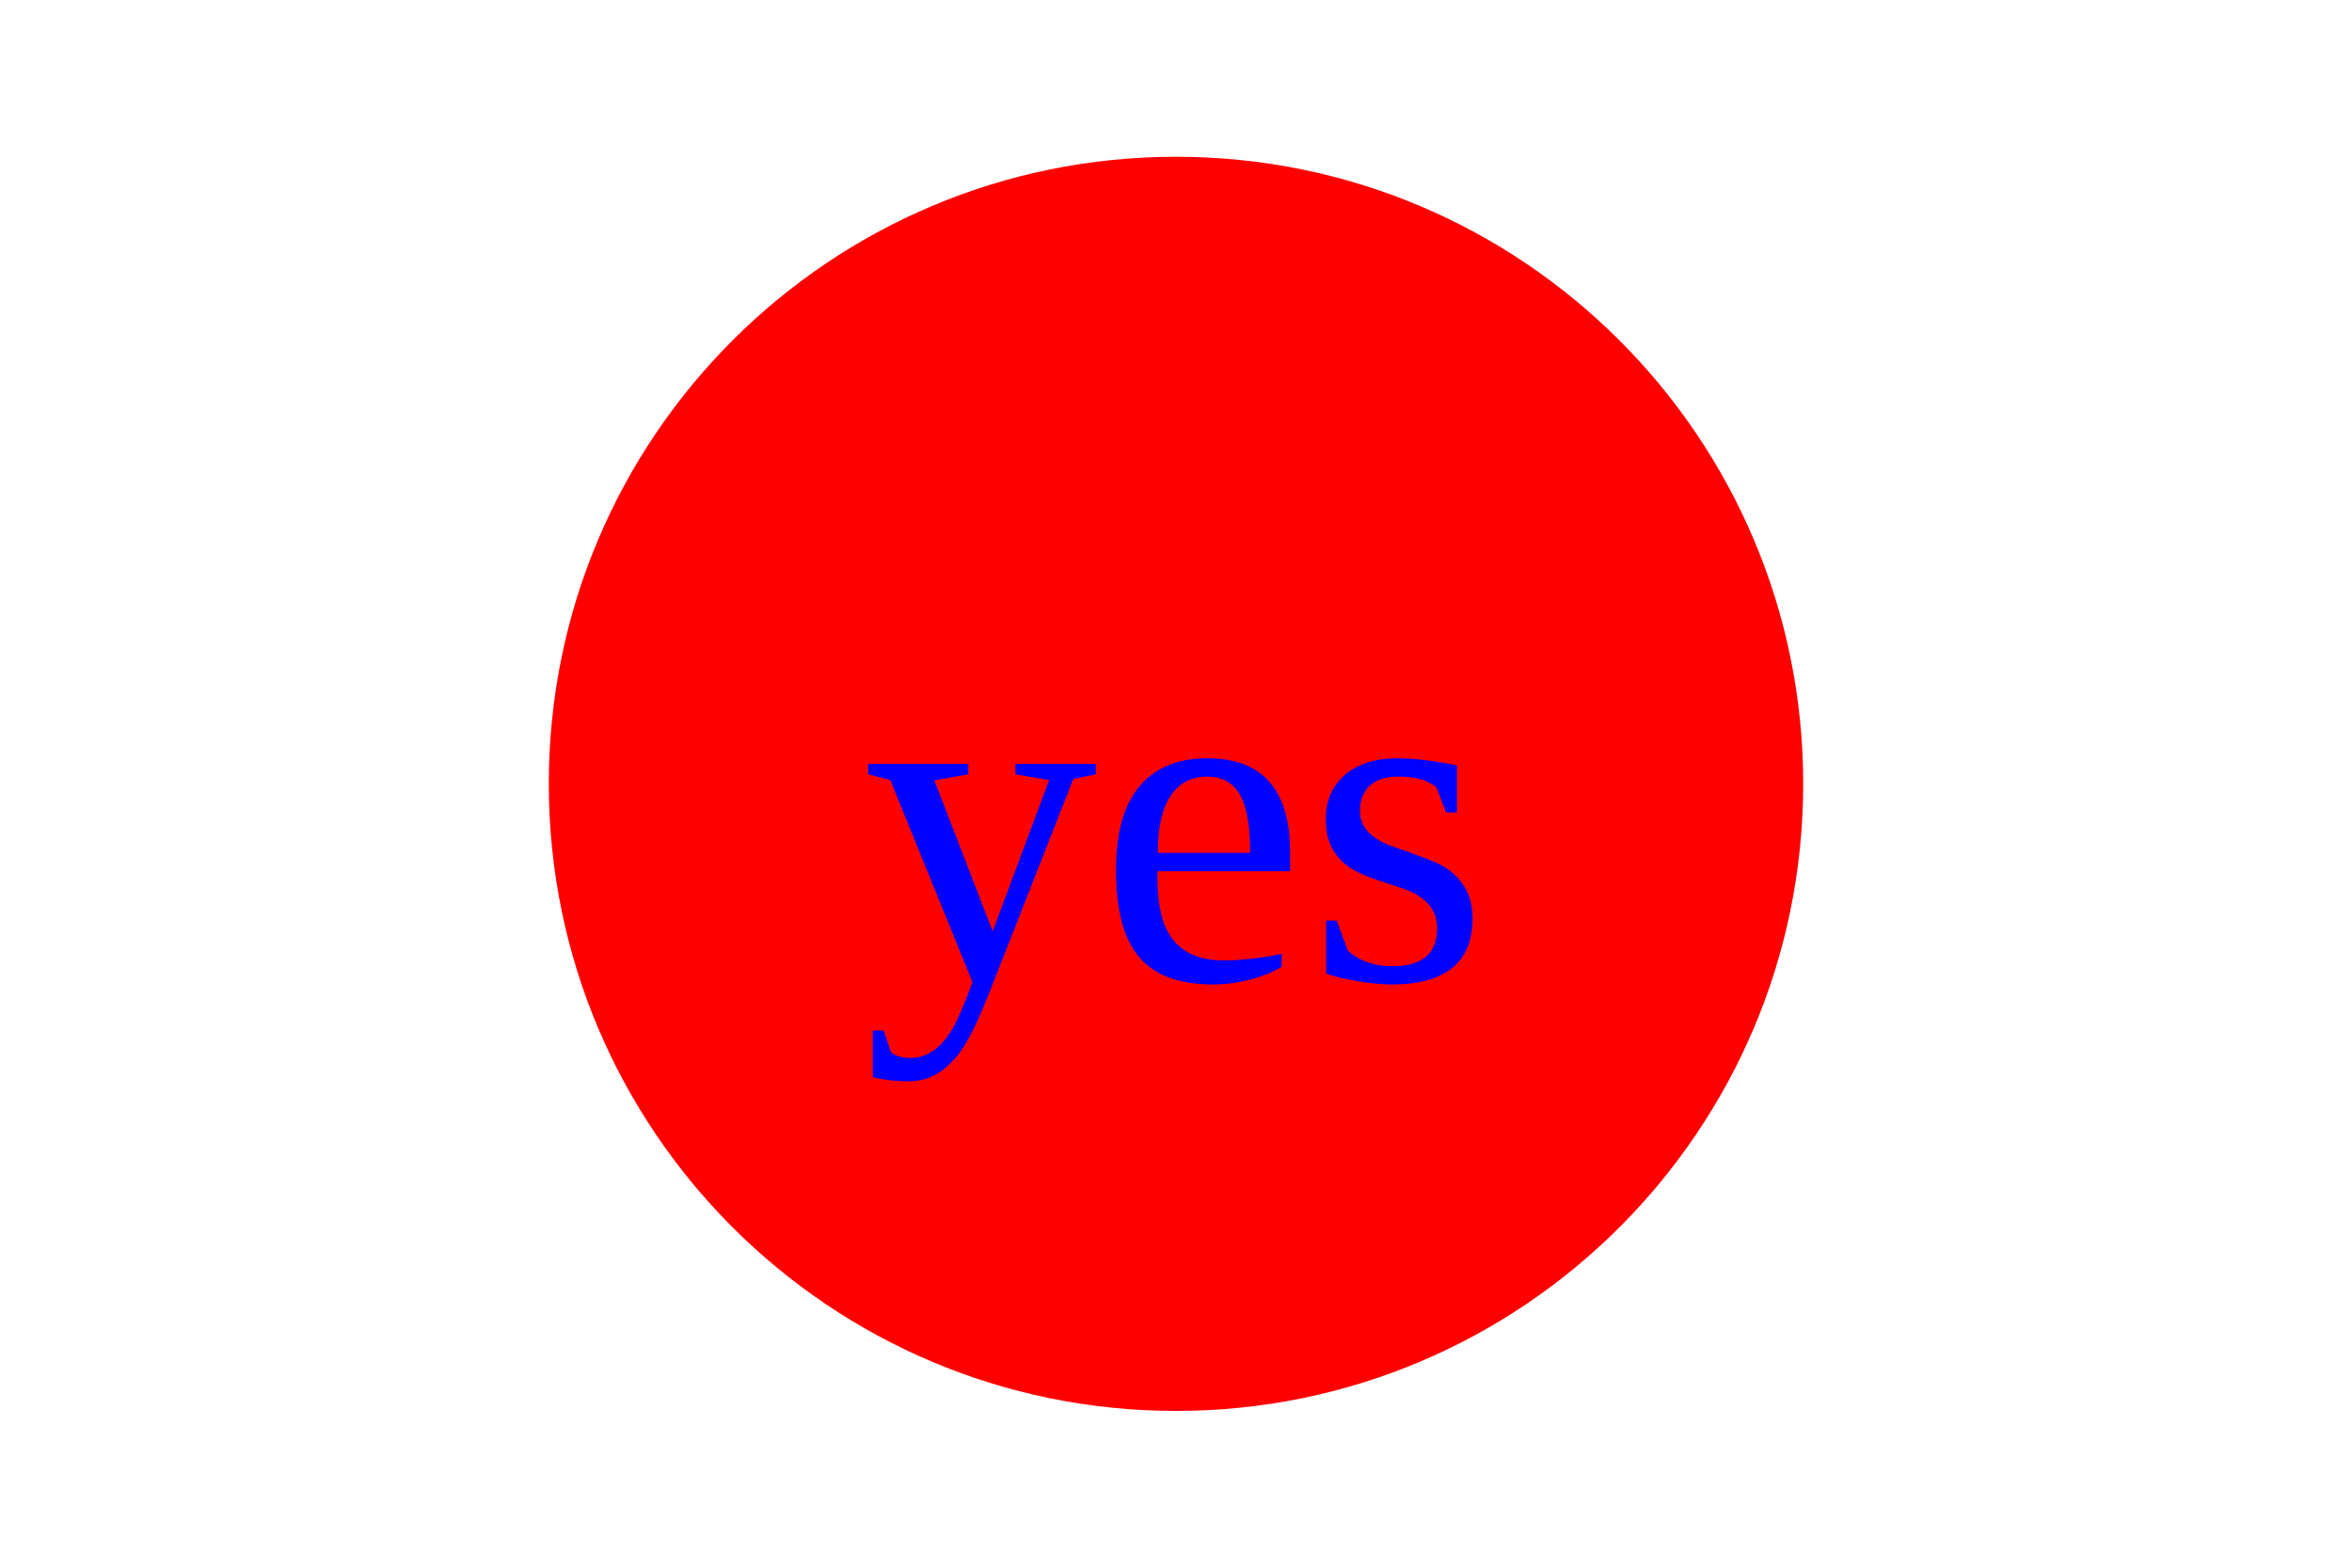
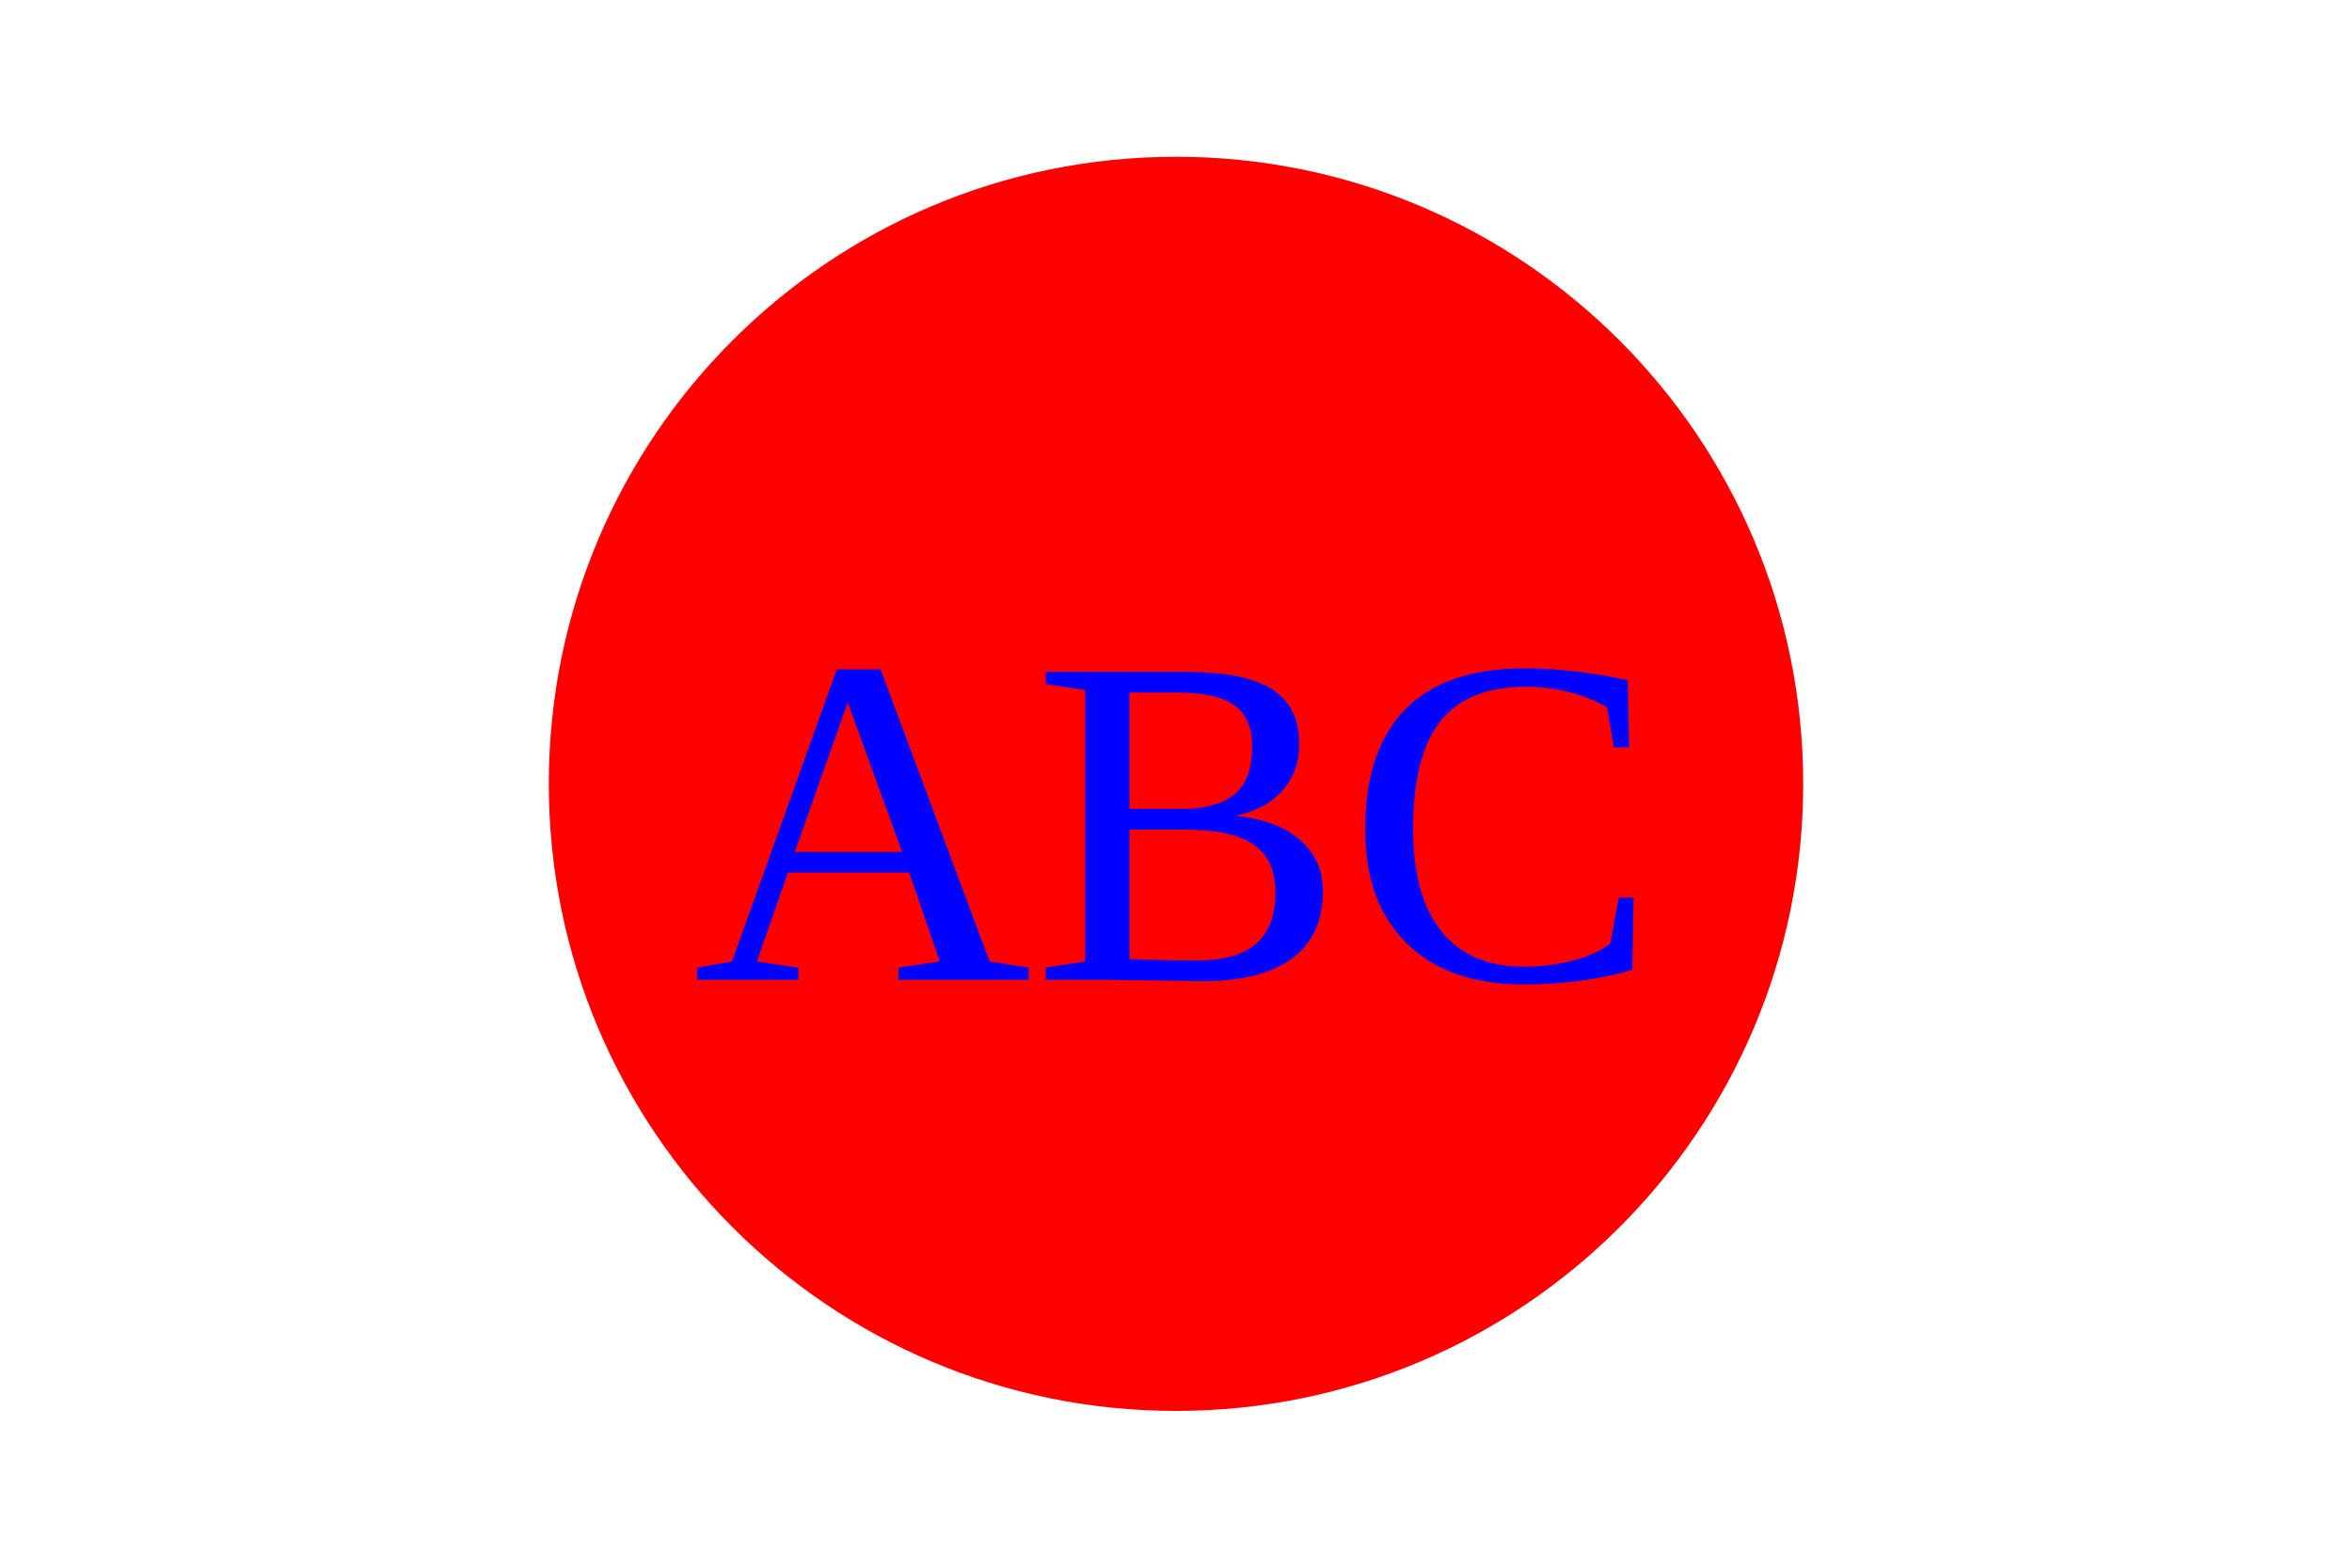
<svg xmlns="http://www.w3.org/2000/svg" version="1.1" width="300" height="200">
  <circle cx="150" cy="100" r="80" fill="Red" />
-   <text x="150" y="125" font-size="60" text-anchor="middle" fill="Blue">yes</text>
+   <text x="150" y="125" font-size="60" text-anchor="middle" fill="Blue">ABC</text>
</svg>
